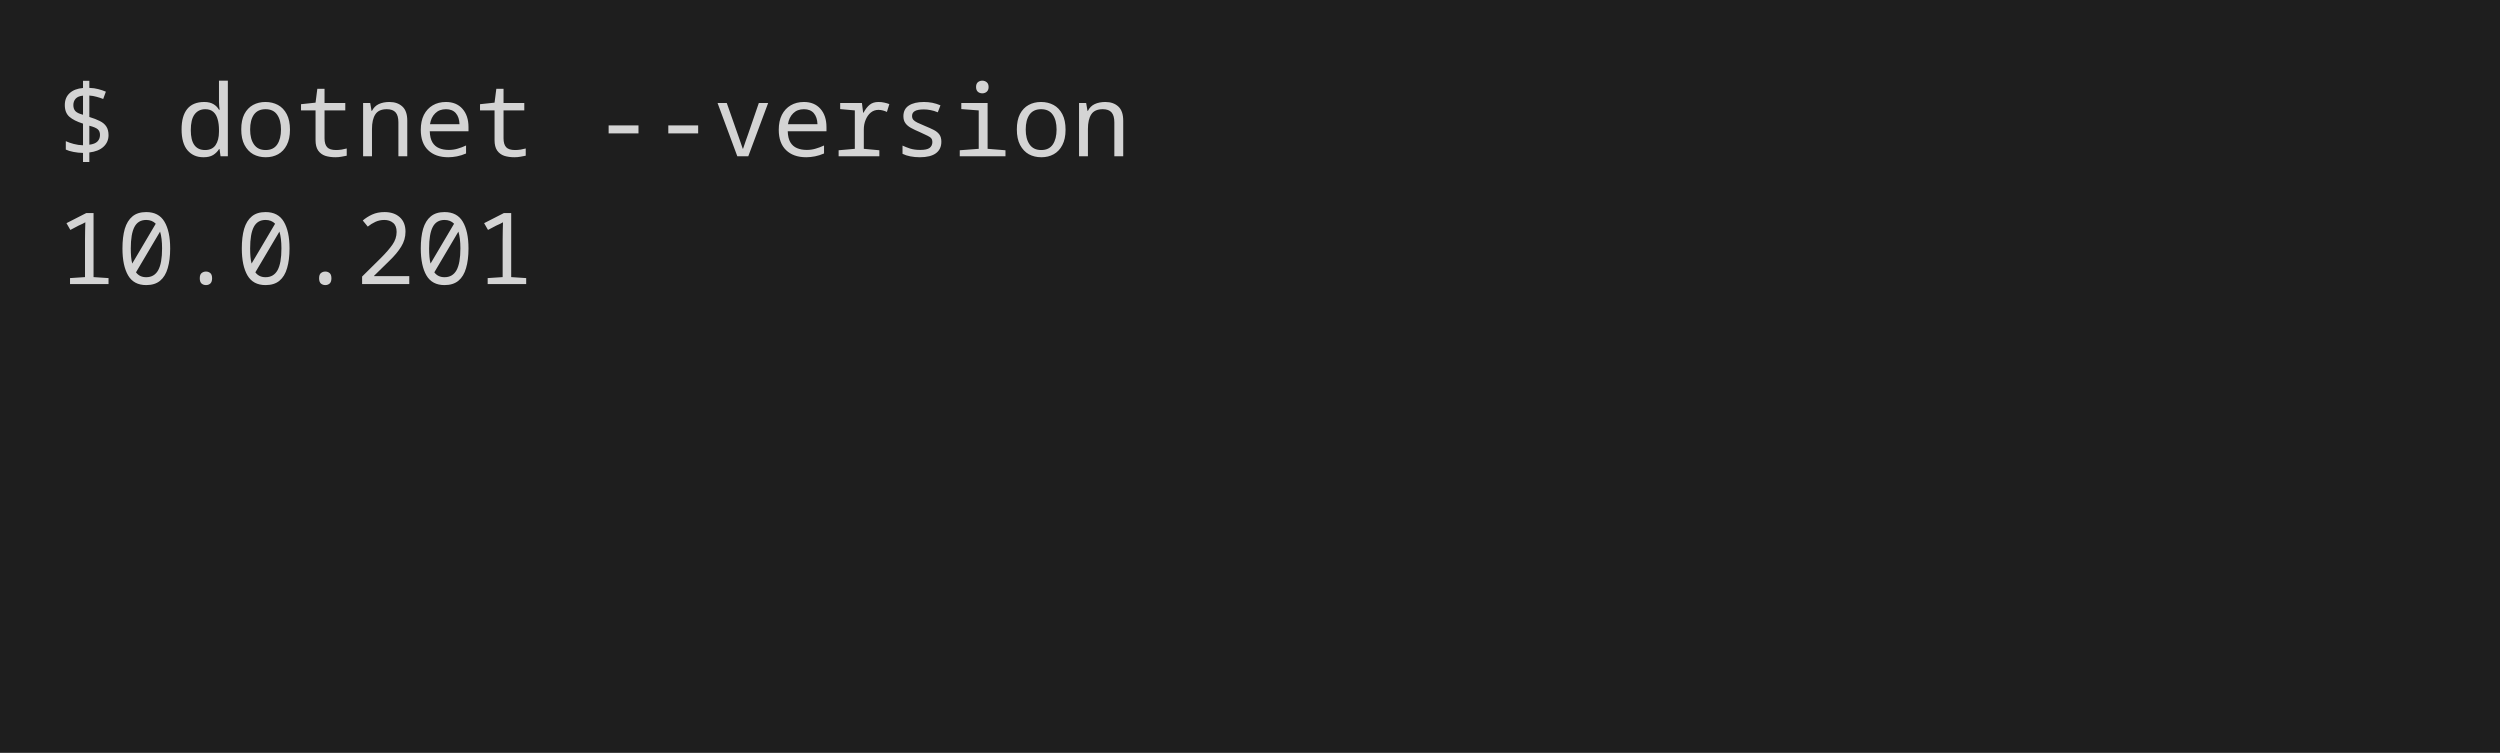
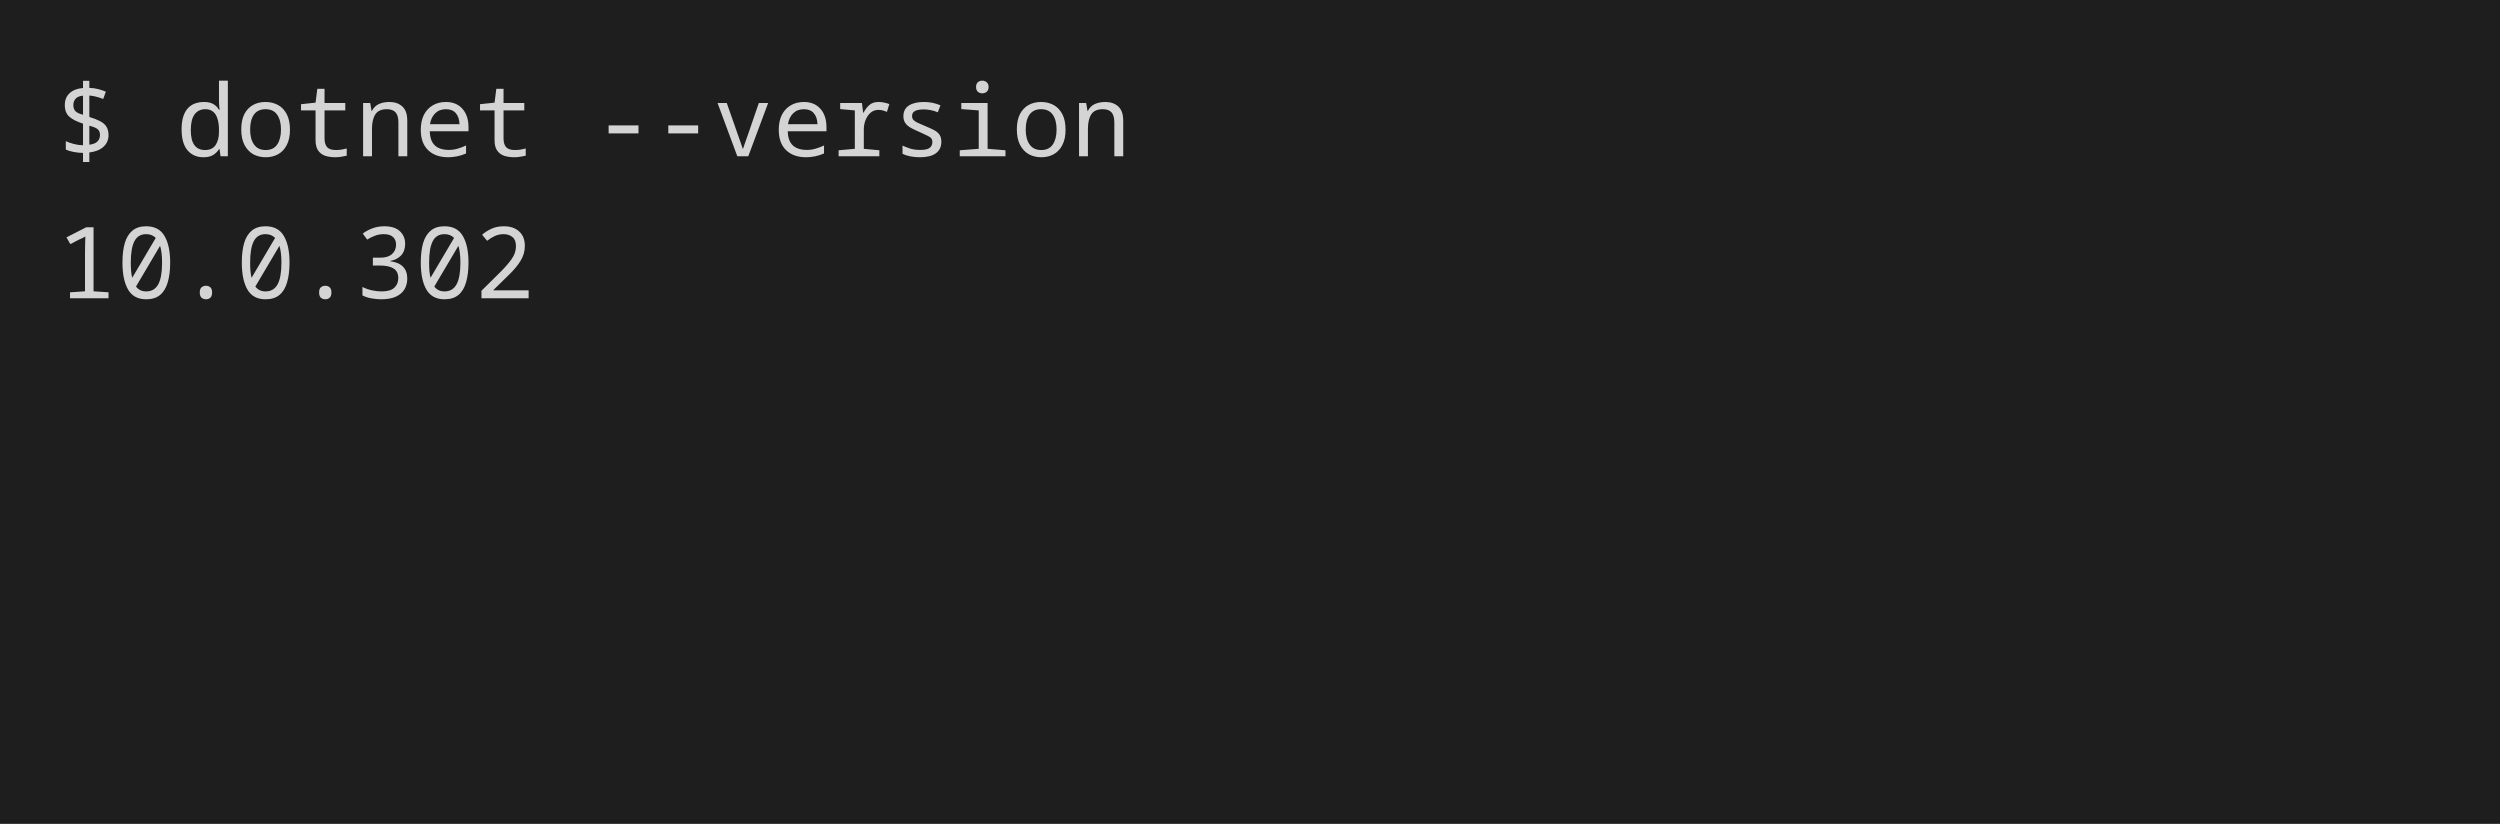
- <svg xmlns="http://www.w3.org/2000/svg" width="352" height="106" viewBox="0 0 352 106" role="img" aria-label="console2svg output">
+ <svg xmlns="http://www.w3.org/2000/svg" width="352" height="116" viewBox="0 0 352 116" role="img" aria-label="console2svg output">
  <style>
.crt {
  font-family: ui-monospace,"JetBrains Mono","Cascadia Mono","Segoe UI Mono","Noto Sans Mono","SFMono-Regular",Menlo,Consolas,monospace;
  font-size: 14px;
}
text {
  dominant-baseline: alphabetic;
}
.bg {
  shape-rendering: crispEdges;
}
</style>
-   <rect x="0" y="0" width="352" height="106" fill="#1e1e1e" />
-   <rect x="8" y="8" width="336" height="18" fill="#1e1e1e" />
+   <rect x="0" y="0" width="352" height="116" fill="#1e1e1e" />
+   <rect x="8" y="8" width="336" height="20" fill="#1e1e1e" />
  <text class="crt" x="8" y="22" fill="#d4d4d4">$ dotnet --version</text>
-   <g transform="translate(8 26)">
-     <rect width="336" height="72" fill="#1e1e1e" />
-     <text class="crt" x="0" y="14" fill="#d4d4d4" textLength="67.2" lengthAdjust="spacing">10.0.201</text>
+   <g transform="translate(8 28)">
+     <rect width="336" height="80" fill="#1e1e1e" />
+     <text class="crt" x="0" y="14" fill="#d4d4d4" textLength="67.2" lengthAdjust="spacing">10.0.302</text>
  </g>
</svg>
